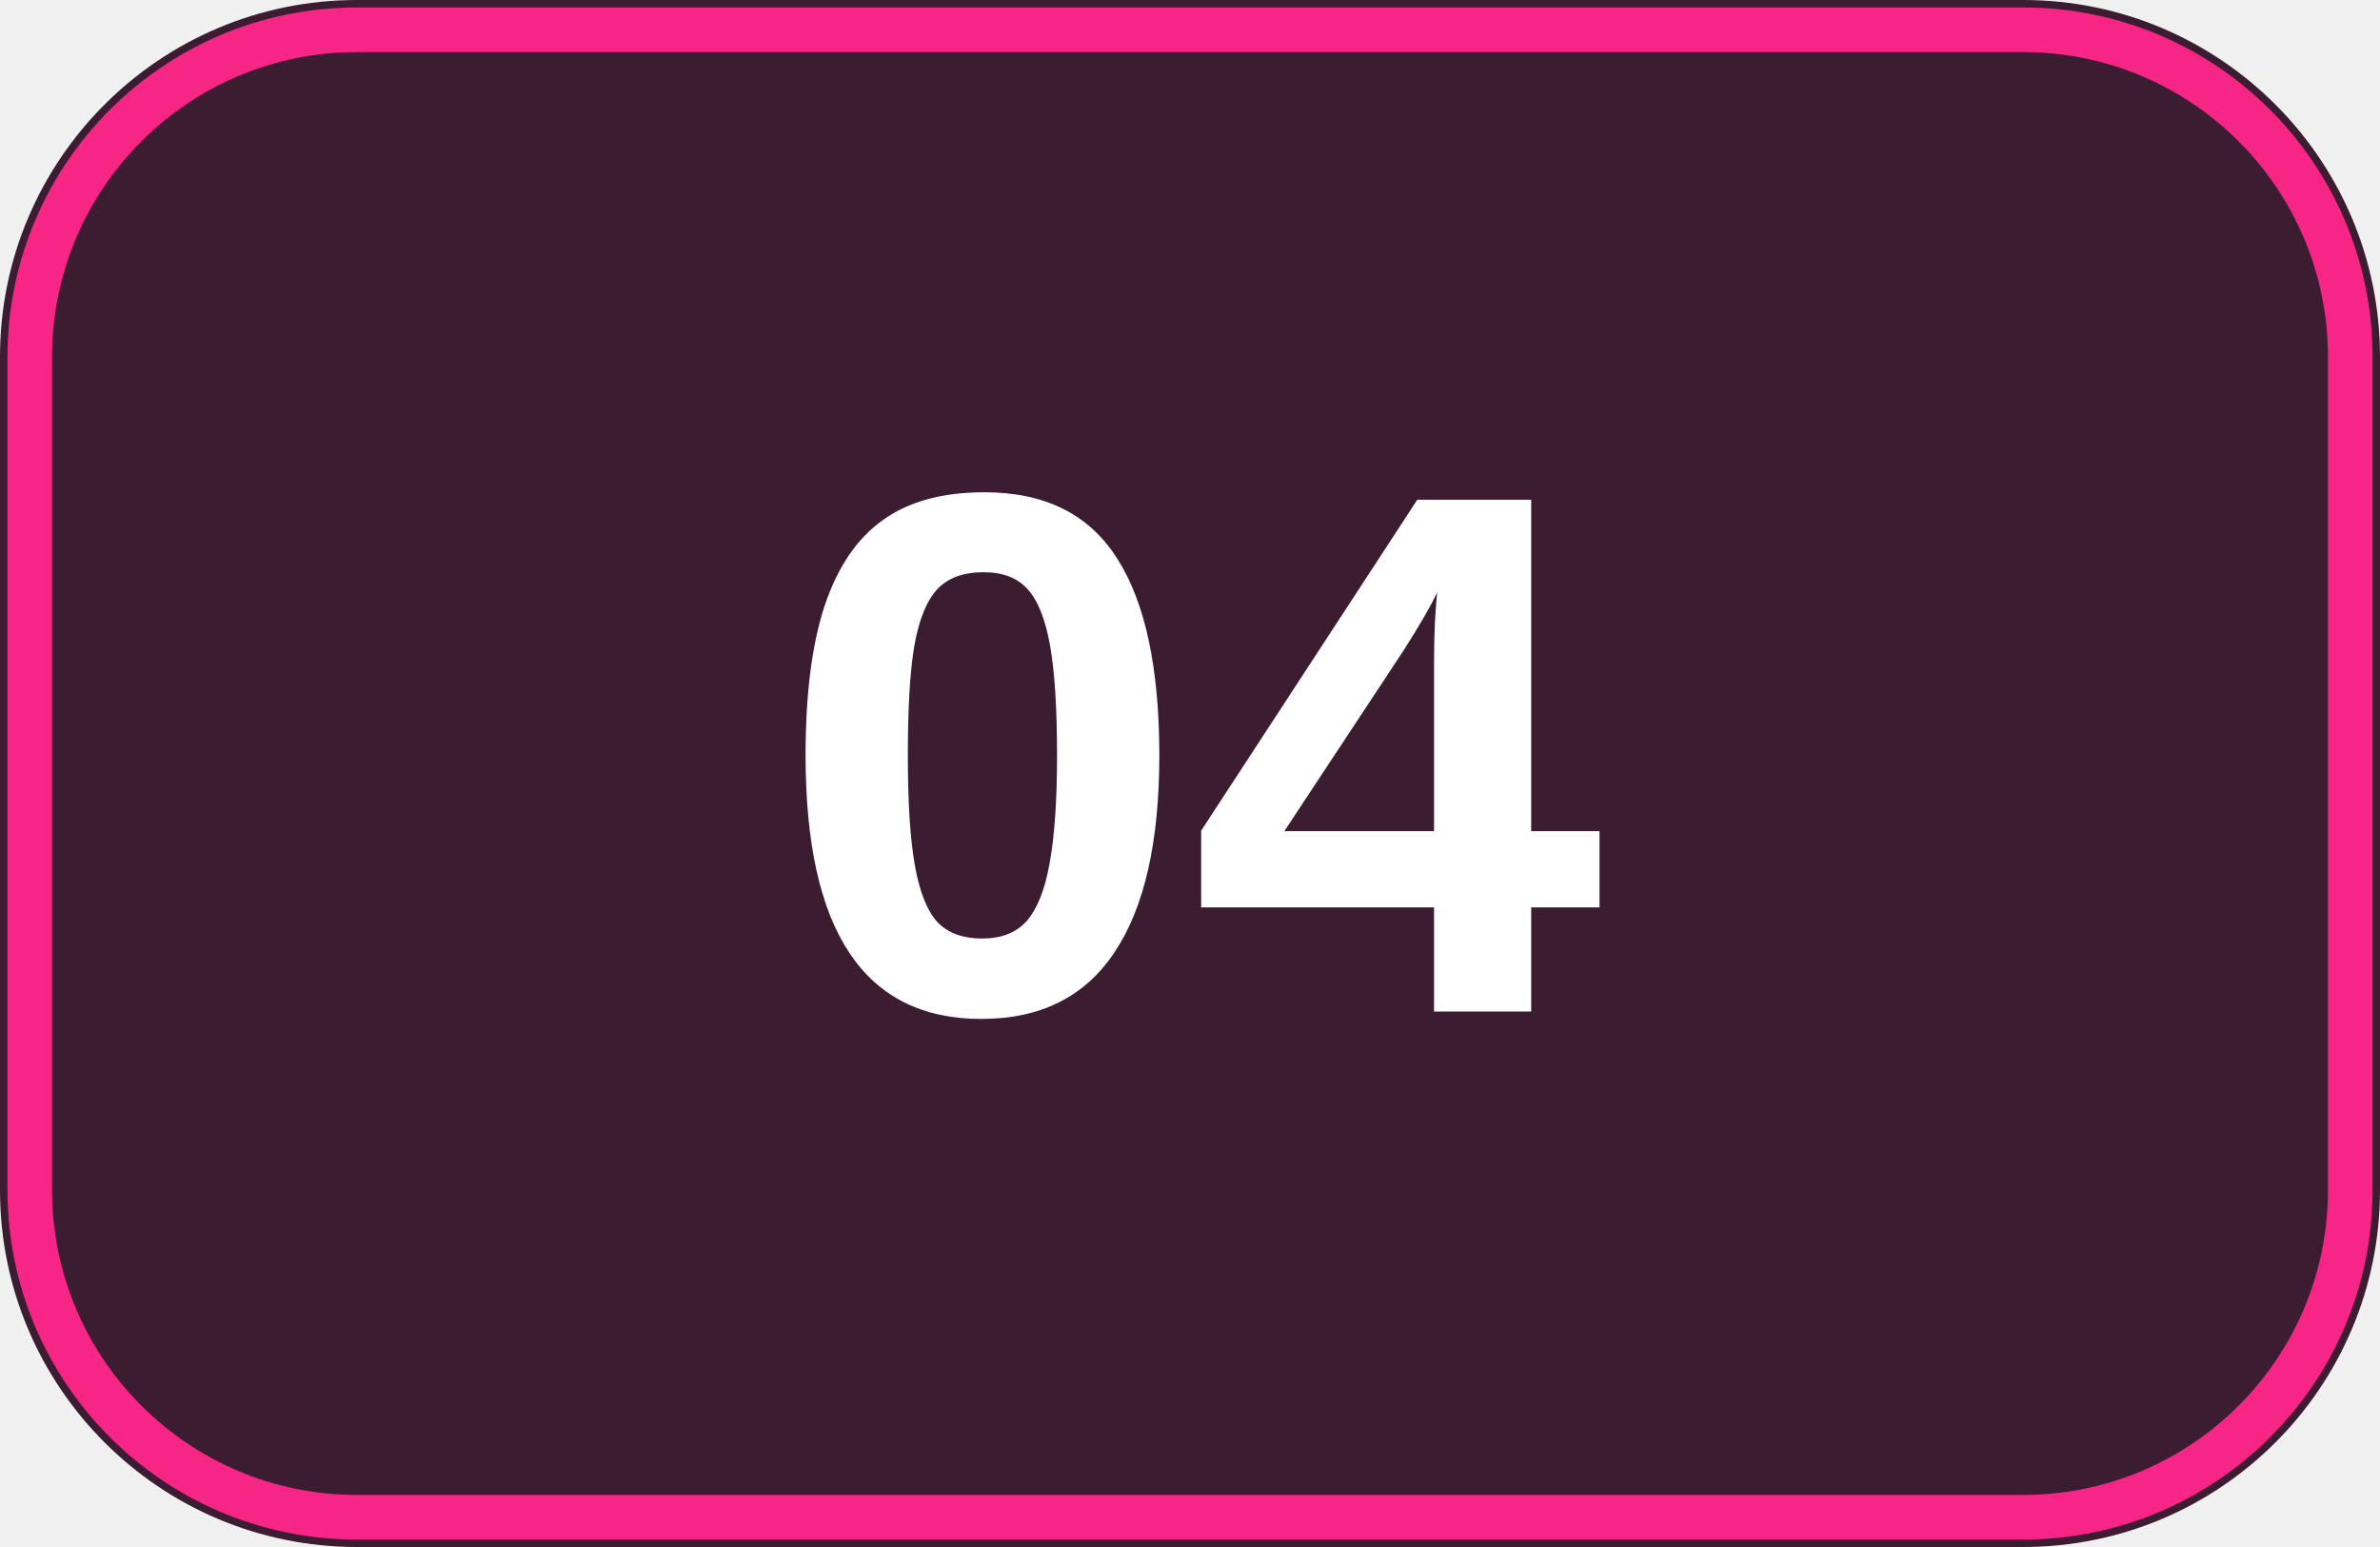
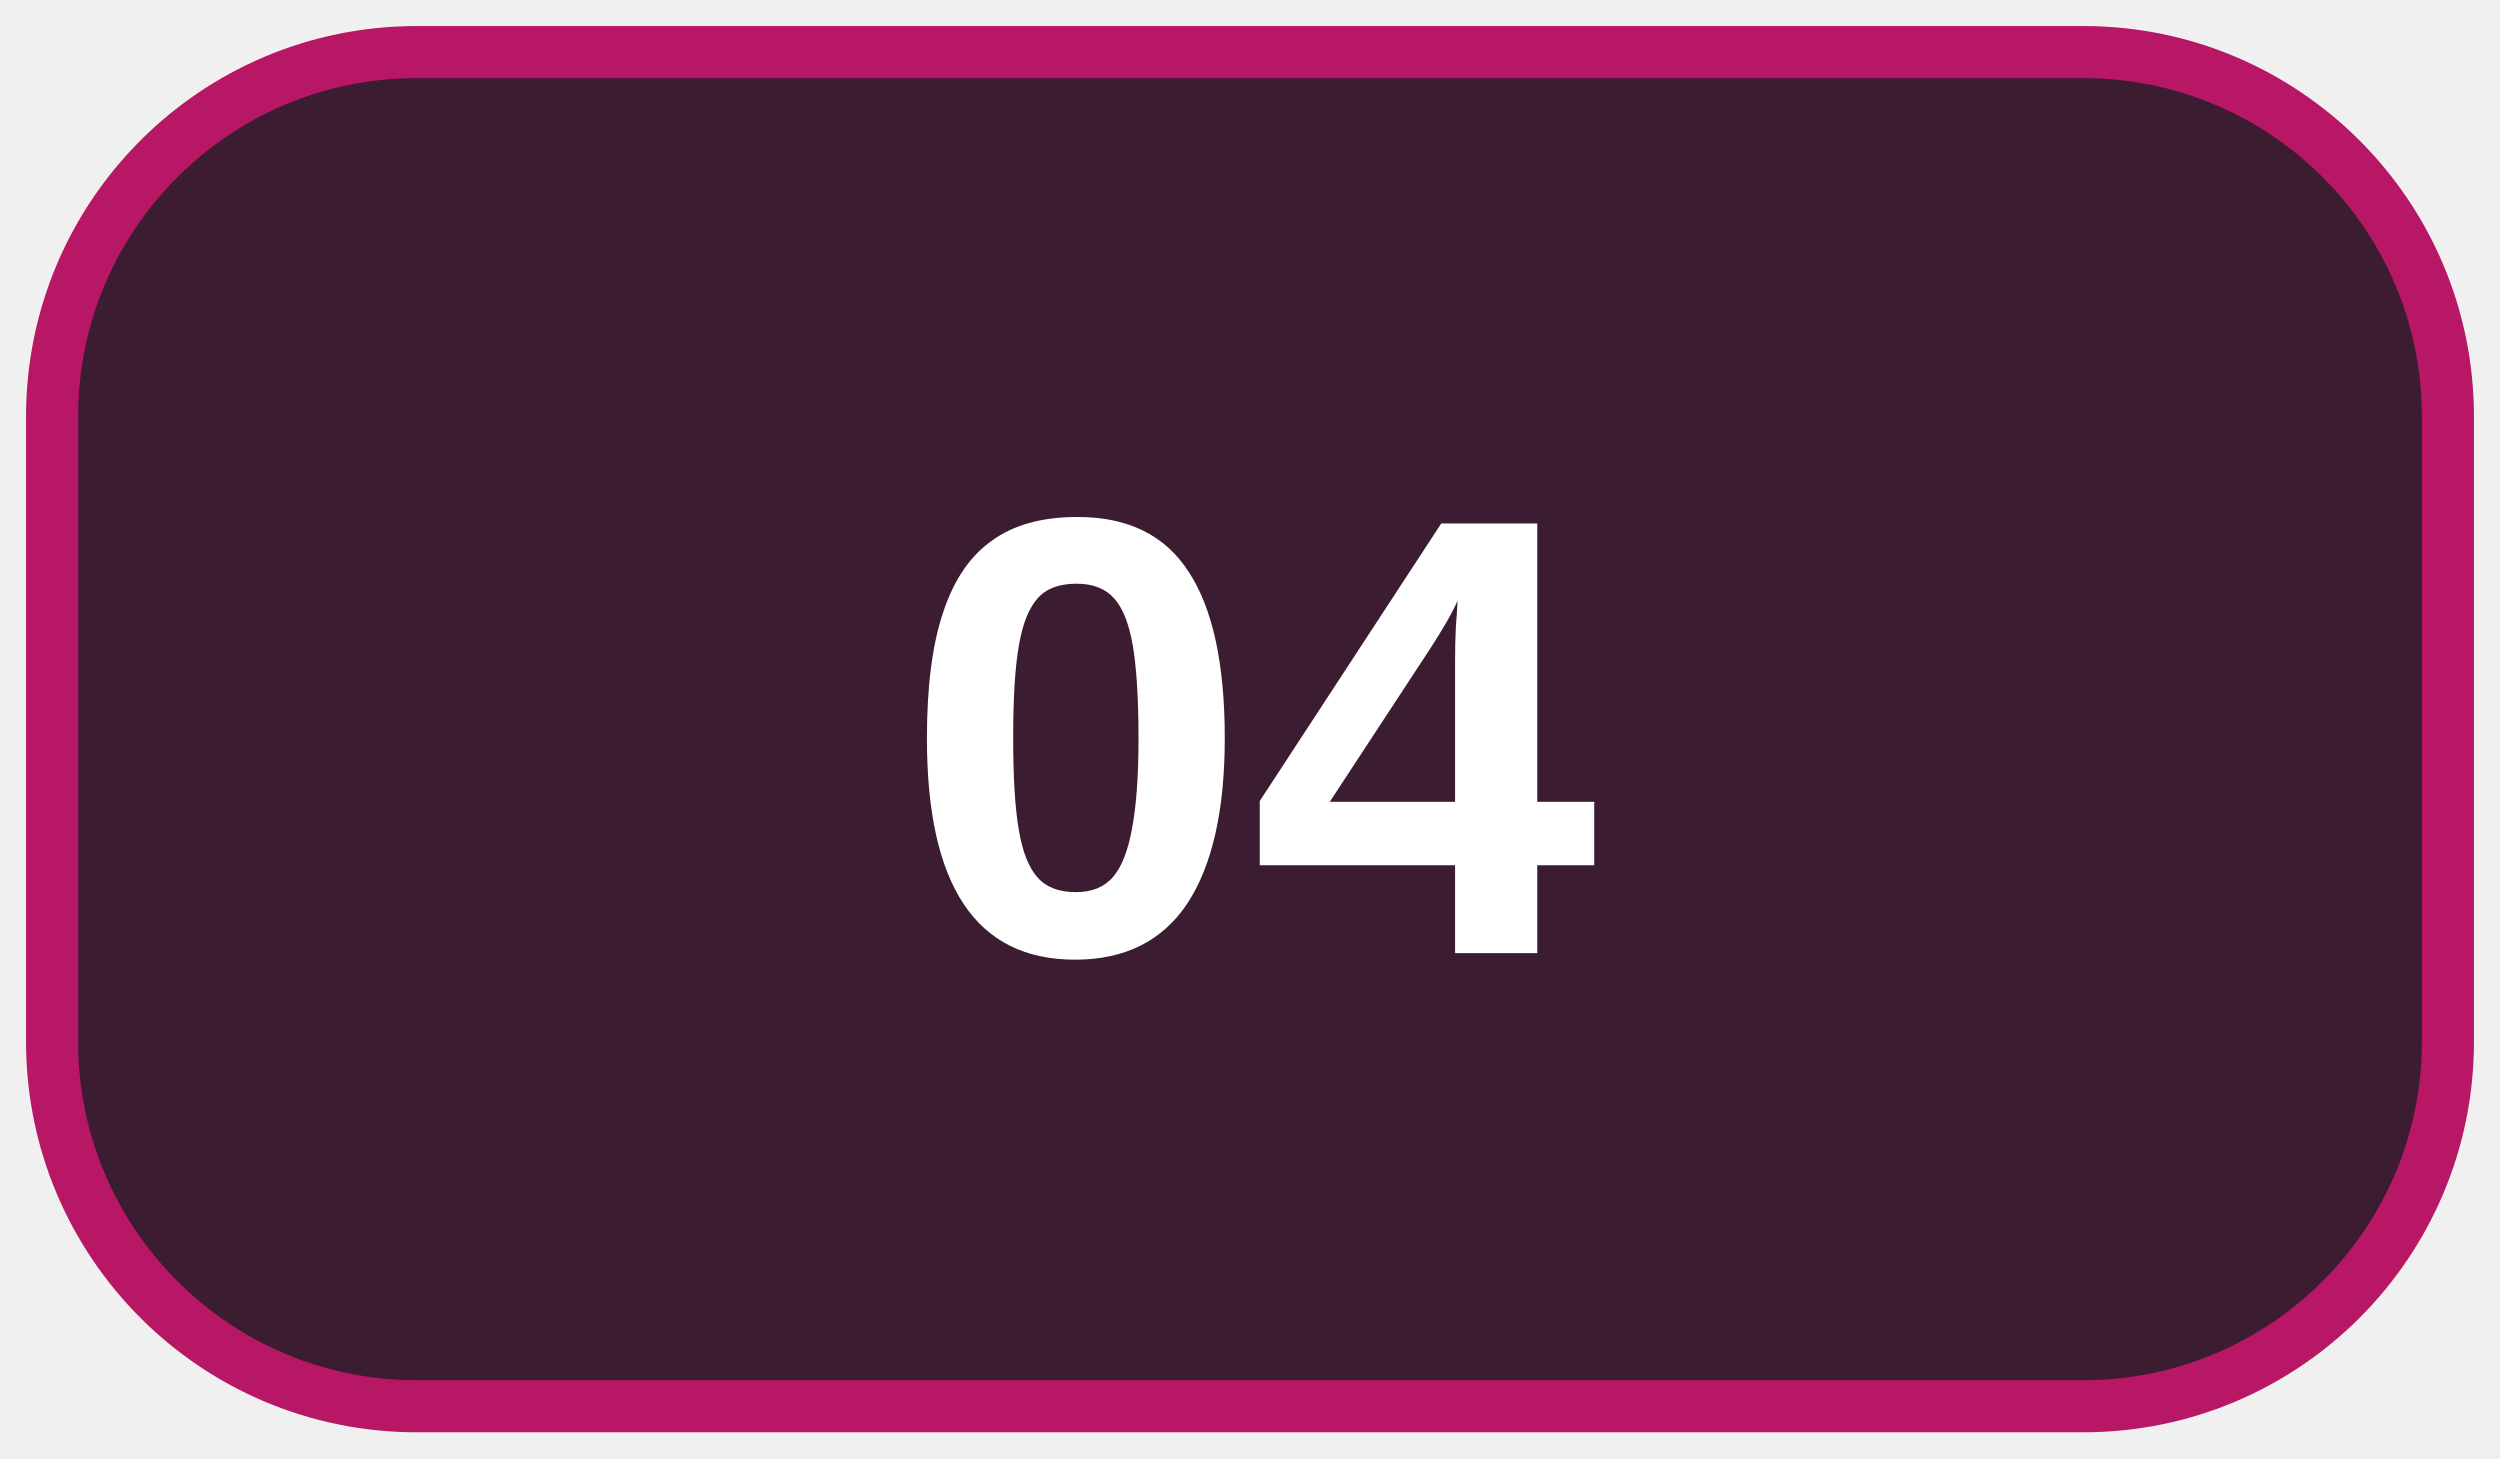
- <svg xmlns="http://www.w3.org/2000/svg" width="80" height="52" viewBox="0 0 80 52" role="img" aria-label="04">
-   <rect width="80" height="52" rx="12" fill="#3B1C30" />
-   <rect x="1" y="1" width="78" height="50" rx="11" fill="none" stroke="#F72585" stroke-width="1.5" />
-   <text x="40" y="34" text-anchor="middle" fill="#FFFFFF" font-family="Arial,Helvetica,sans-serif" font-weight="700" font-size="25">04</text>
+ <svg xmlns="http://www.w3.org/2000/svg" width="48" height="28" viewBox="0 0 48 28" role="img" aria-label="04">
+   <rect x="1" y="1" width="46" height="26" rx="7" fill="#3B1C30" stroke="#B81765" stroke-width="1" />
+   <text x="24" y="18.3" text-anchor="middle" font-family="Arial,Helvetica,sans-serif" font-size="12" font-weight="700" fill="#FFFFFF">04</text>
</svg>
